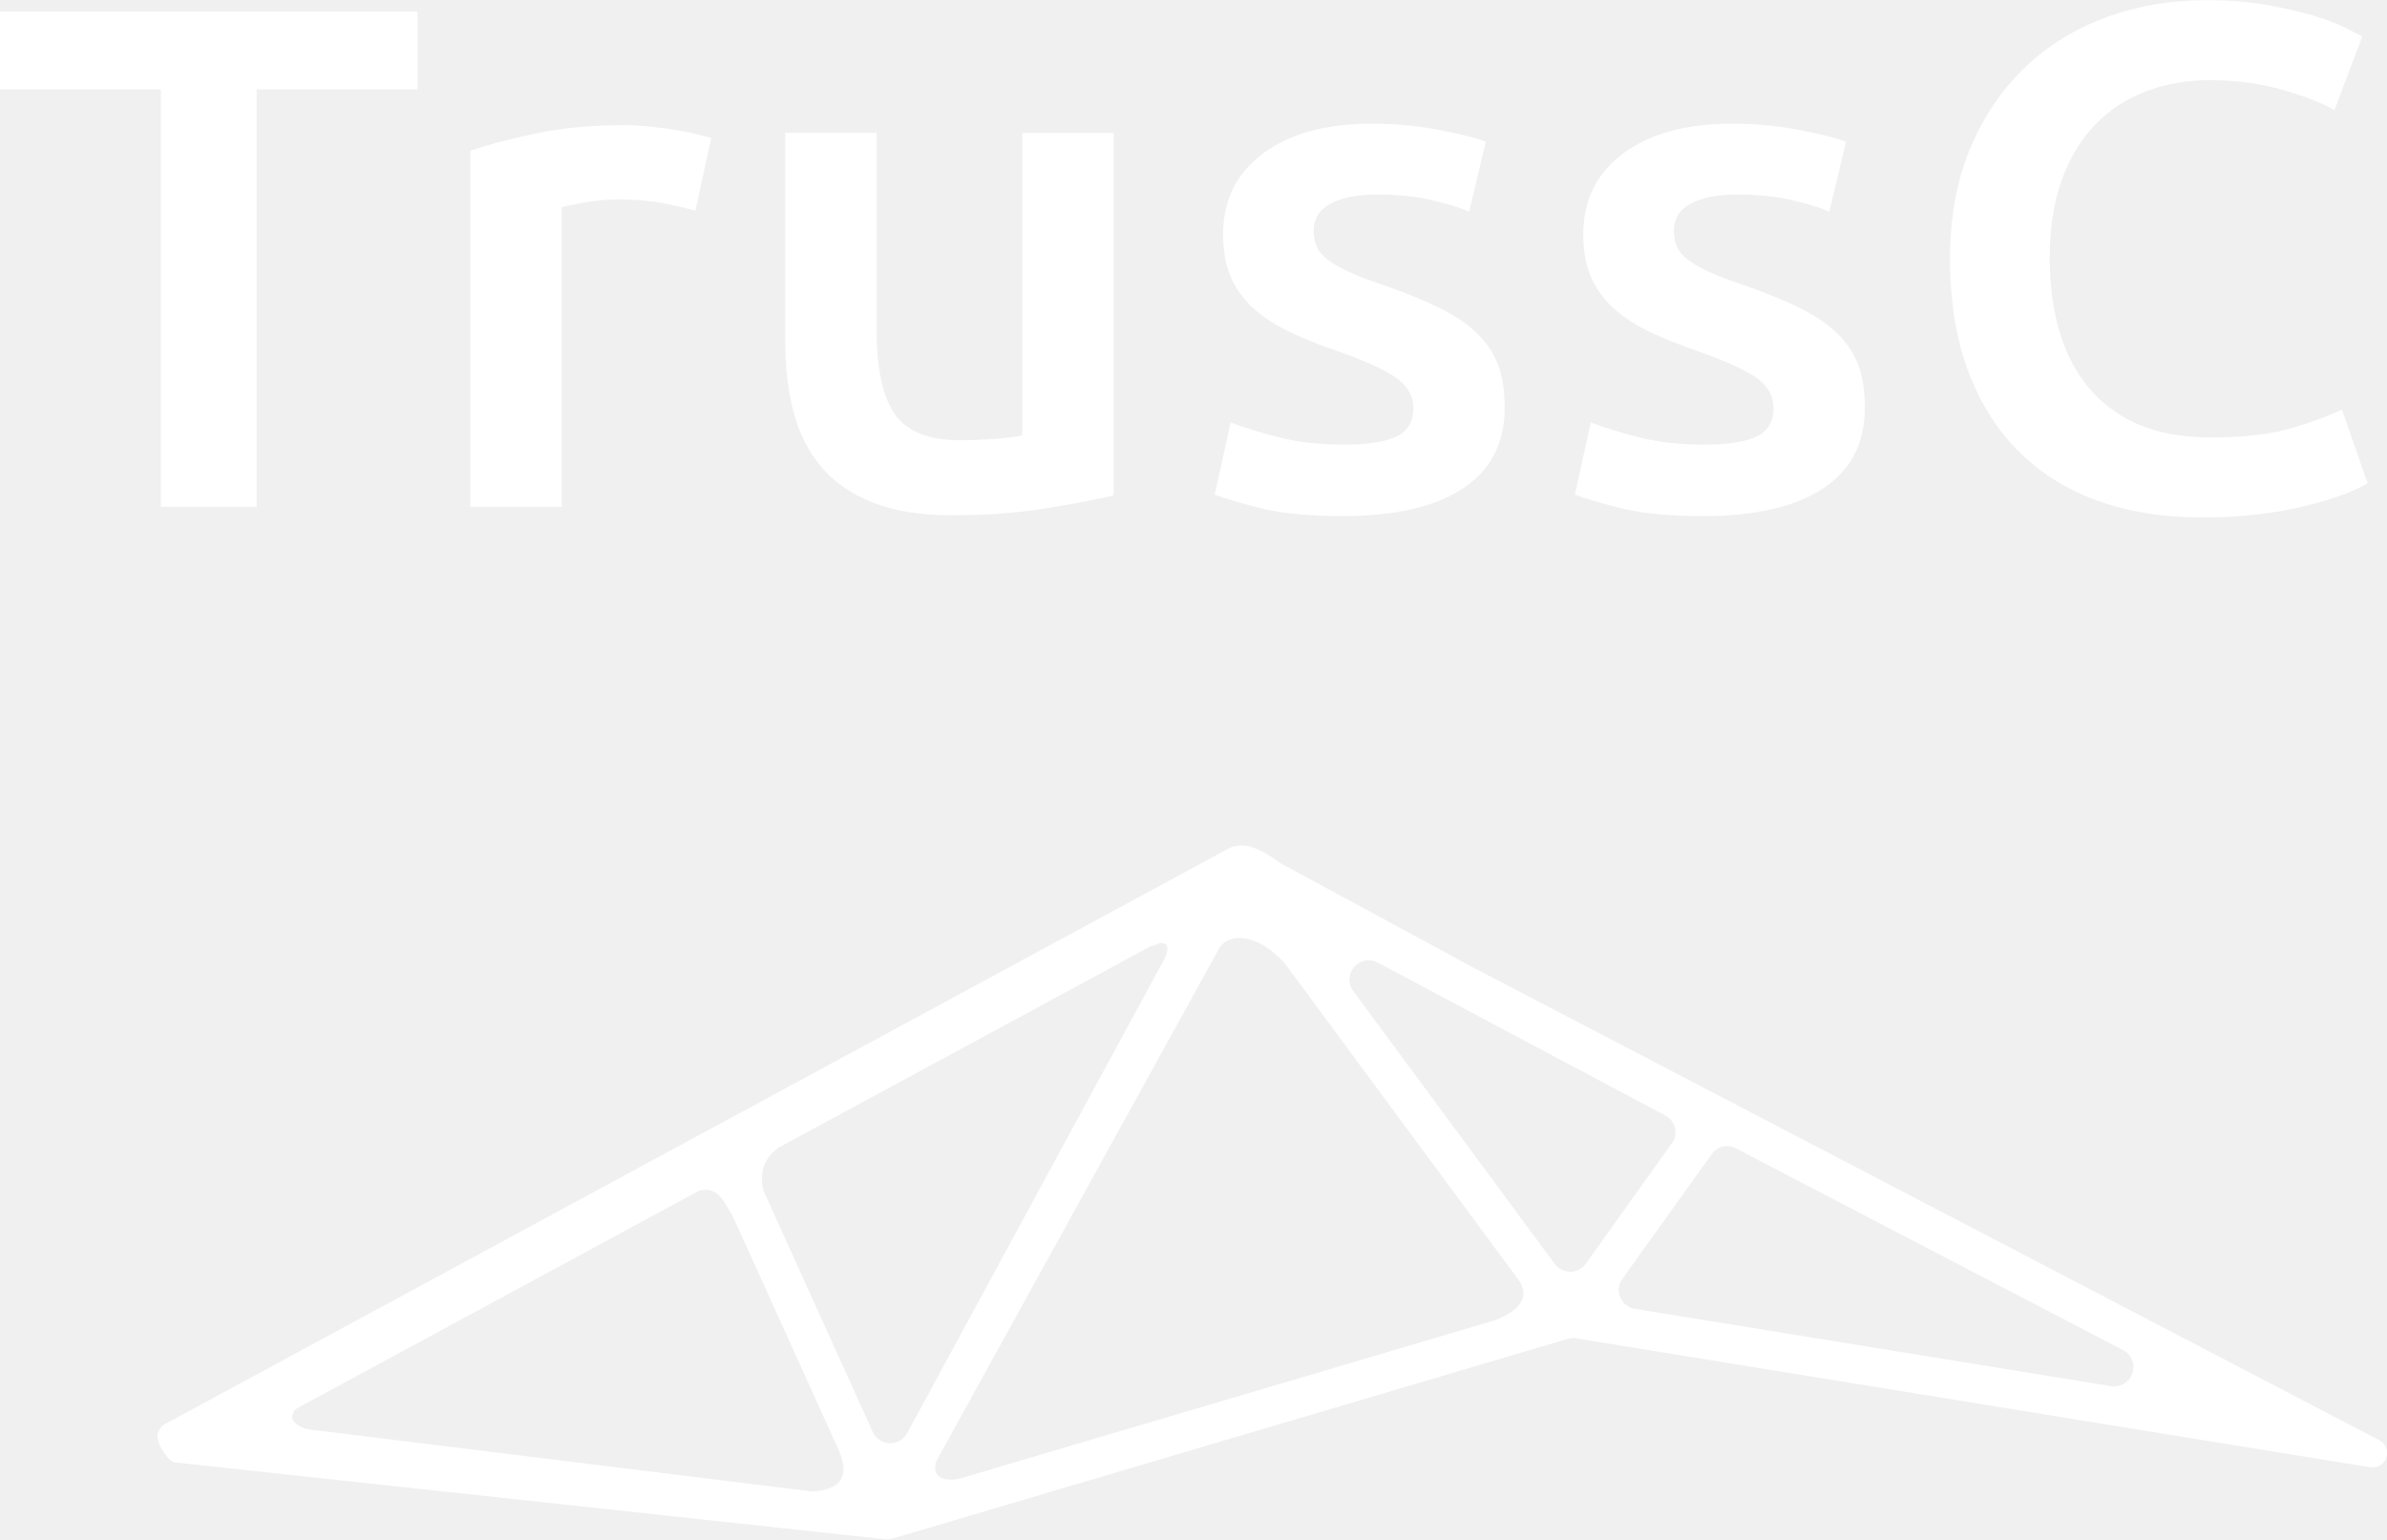
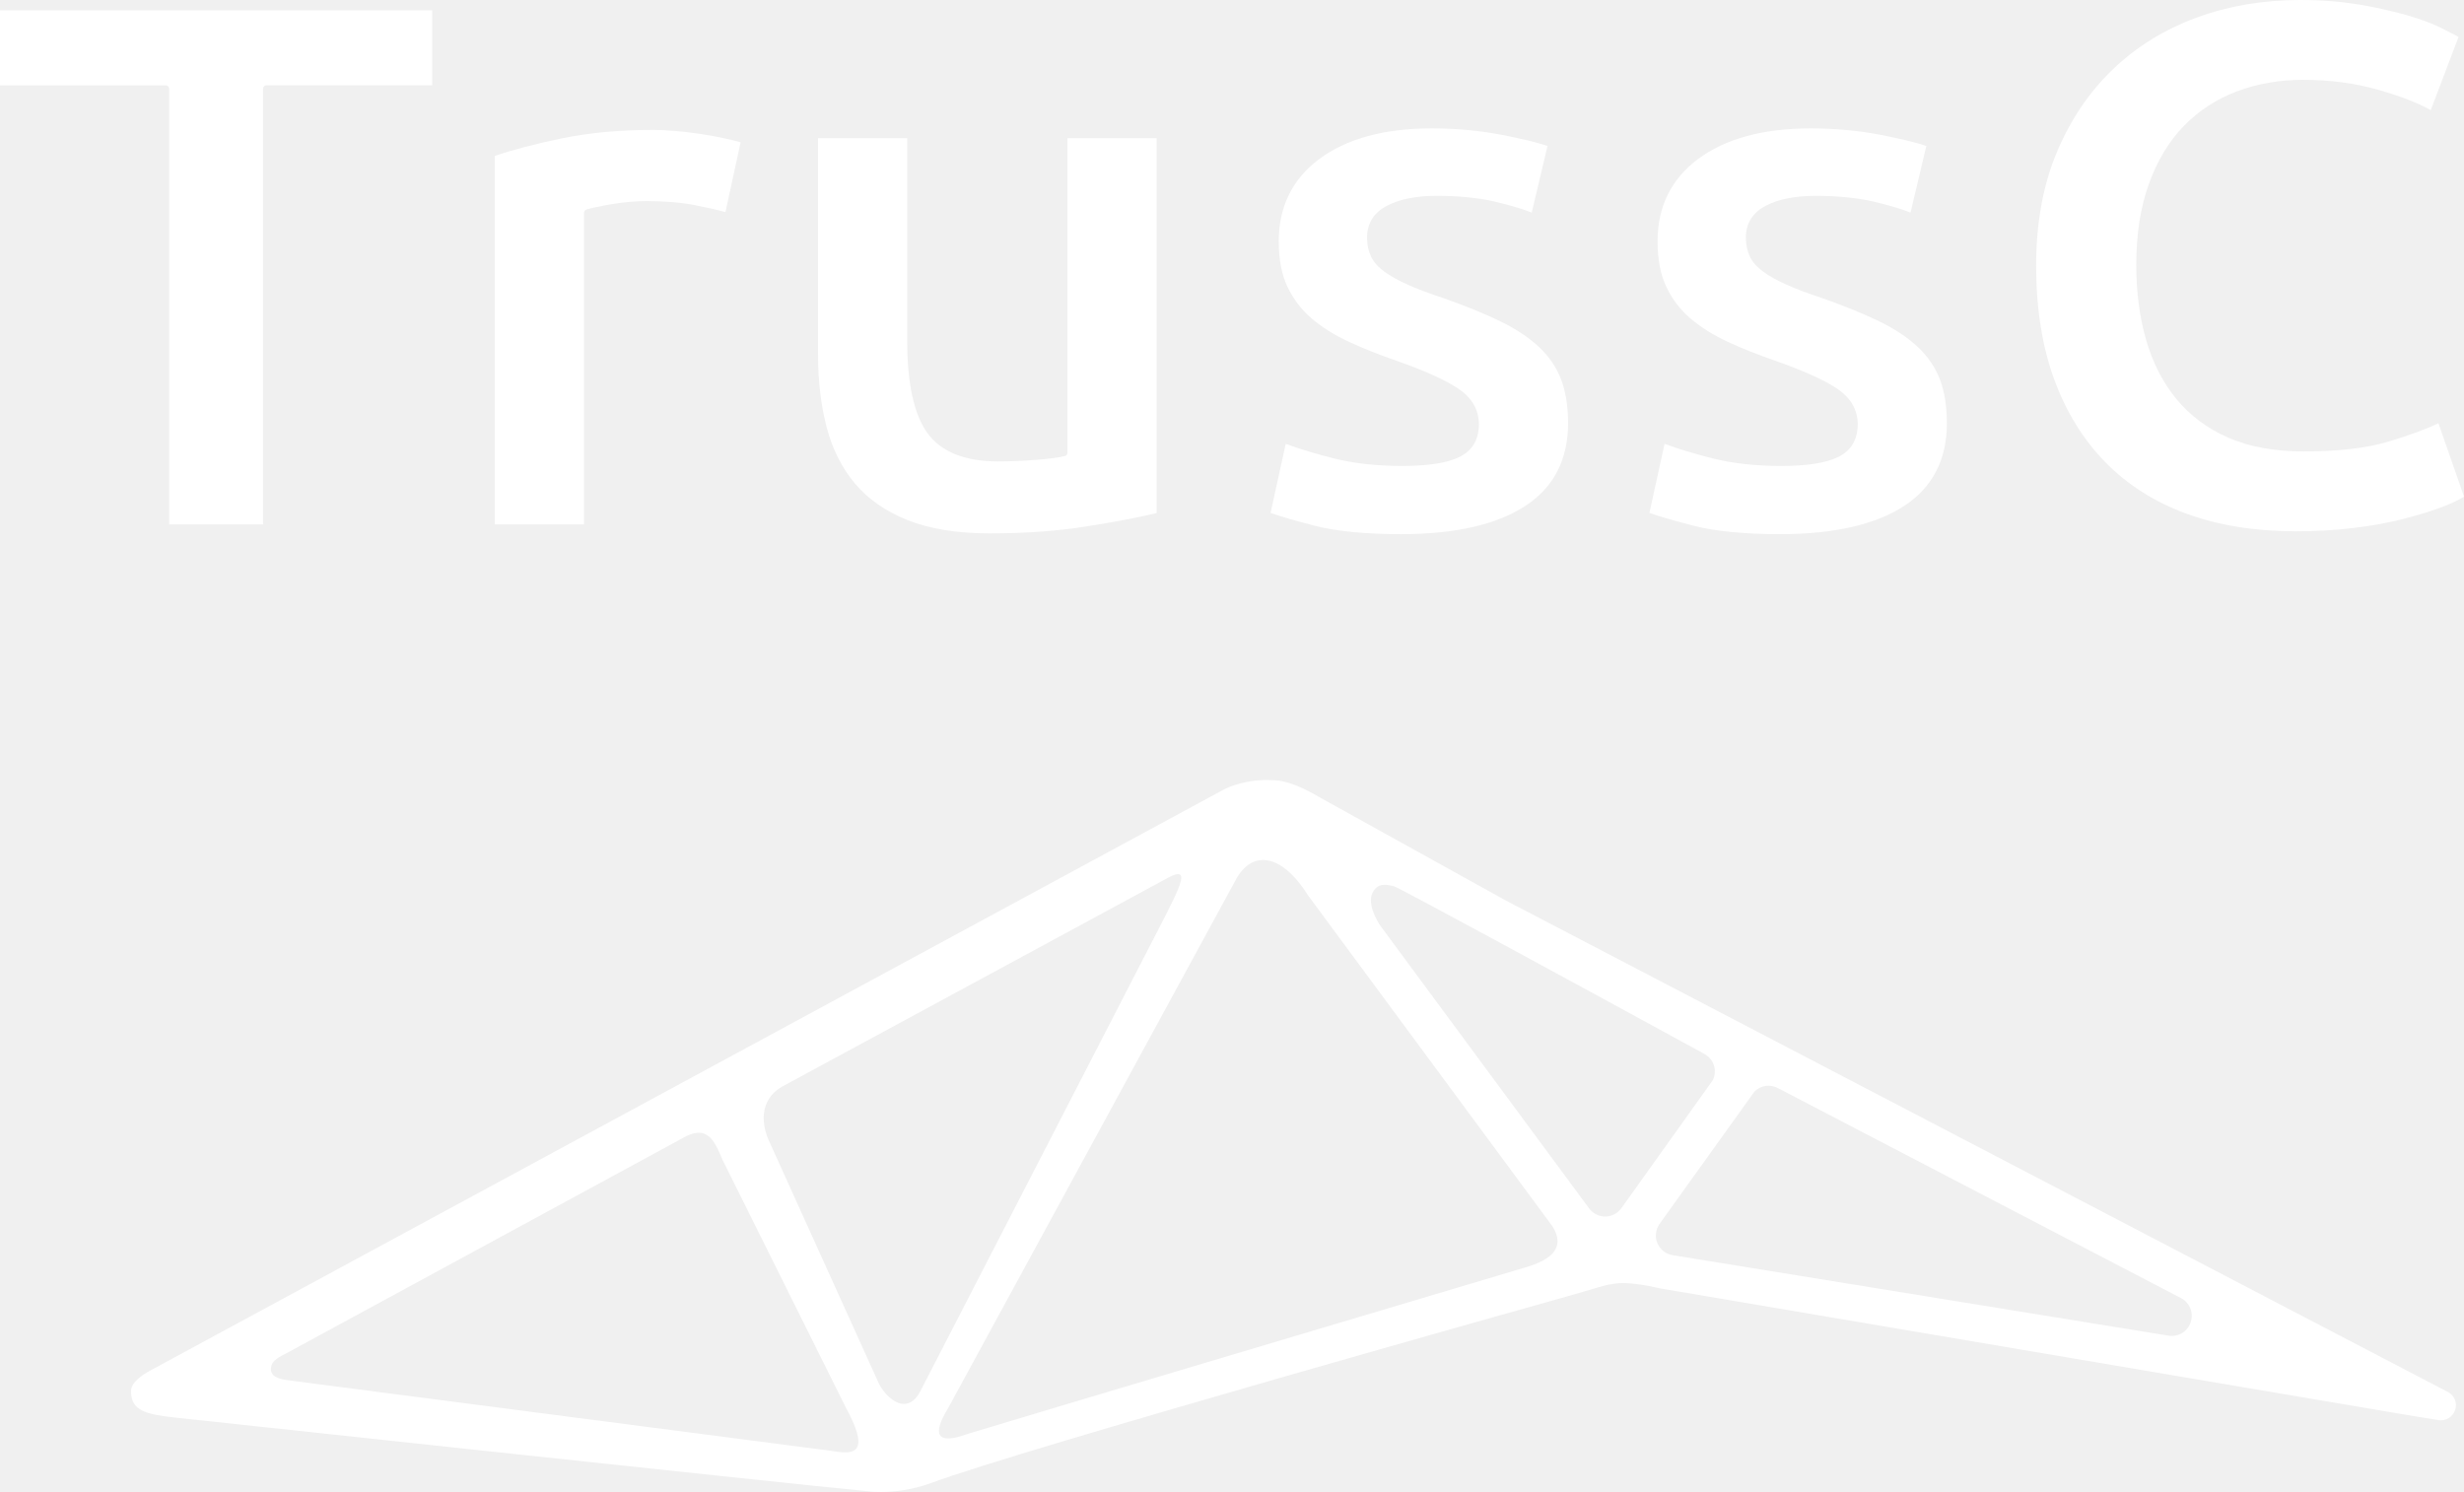
- <svg xmlns="http://www.w3.org/2000/svg" id="_レイヤー_2" data-name="レイヤー 2" viewBox="0 0 356.36 229.84">
+ <svg xmlns="http://www.w3.org/2000/svg" id="_レイヤー_2" data-name="レイヤー 2" viewBox="0 0 1024 620.12">
  <defs>
    <style>
      .cls-1 {
        fill: #fff;
      }
    </style>
  </defs>
-   <g id="_レイヤー_1-2" data-name="レイヤー 1">
-     <polygon class="cls-1" points="24.01 75.66 38.32 75.66 38.32 13.34 62.33 13.34 62.33 1.71 0 1.71 0 13.34 24.01 13.34 24.01 75.66" />
-     <path class="cls-1" d="M83.86,30.95c.68-.21,1.86-.46,3.55-.75,1.69-.28,3.29-.43,4.79-.43,2.63,0,4.94.2,6.93.59,1.99.39,3.55.76,4.68,1.12l2.37-10.88c-.68-.21-1.58-.44-2.71-.69-1.13-.25-2.29-.46-3.49-.64-1.2-.18-2.41-.32-3.61-.43-1.2-.11-2.25-.16-3.16-.16-4.81,0-9.19.41-13.13,1.23-3.95.82-7.23,1.69-9.86,2.61v53.14h13.64V30.95Z" />
-     <path class="cls-1" d="M122.58,69.68c1.92,2.28,4.47,4.05,7.67,5.33,3.19,1.28,7.16,1.92,11.89,1.92,5.03,0,9.66-.34,13.86-1.01,4.21-.67,7.63-1.33,10.26-1.97V19.85h-13.64v45.14c-.9.21-2.27.39-4.11.53-1.84.14-3.59.21-5.24.21-4.58,0-7.8-1.28-9.64-3.84-1.84-2.56-2.76-6.83-2.76-12.81v-29.24h-13.64v31.27c0,3.77.41,7.24,1.24,10.4.83,3.17,2.2,5.89,4.11,8.16Z" />
-     <path class="cls-1" d="M208.52,65.15c-1.65.82-4.28,1.23-7.89,1.23s-6.82-.35-9.64-1.07c-2.82-.71-5.24-1.46-7.27-2.24l-2.37,10.78c1.28.5,3.49,1.16,6.65,1.97,3.16.82,7.33,1.23,12.51,1.23,7.74,0,13.7-1.37,17.87-4.11,4.17-2.74,6.26-6.78,6.26-12.11,0-2.49-.34-4.62-1.01-6.4-.68-1.78-1.75-3.36-3.21-4.75-1.46-1.39-3.33-2.63-5.58-3.74-2.25-1.1-5-2.22-8.23-3.36-1.96-.64-3.61-1.26-4.96-1.87-1.35-.6-2.44-1.21-3.27-1.81-.83-.6-1.41-1.26-1.75-1.97-.34-.71-.51-1.53-.51-2.45,0-1.85.86-3.22,2.59-4.11,1.73-.89,3.98-1.33,6.76-1.33,3.08,0,5.79.27,8.12.8,2.33.53,4.25,1.12,5.75,1.76l2.48-10.46c-1.58-.57-3.95-1.16-7.1-1.76-3.16-.6-6.46-.91-9.92-.91-6.84,0-12.25,1.48-16.23,4.43-3.98,2.95-5.97,6.99-5.97,12.11,0,2.63.43,4.86,1.3,6.67.86,1.81,2.05,3.36,3.55,4.64,1.5,1.28,3.29,2.4,5.35,3.36,2.07.96,4.34,1.87,6.82,2.72,4.06,1.42,6.97,2.74,8.74,3.95,1.76,1.21,2.65,2.74,2.65,4.59,0,1.99-.83,3.4-2.48,4.22Z" />
-     <path class="cls-1" d="M262.29,65.15c-1.65.82-4.28,1.23-7.89,1.23s-6.82-.35-9.64-1.07c-2.82-.71-5.24-1.46-7.27-2.24l-2.37,10.78c1.28.5,3.49,1.16,6.65,1.97,3.16.82,7.33,1.23,12.51,1.23,7.74,0,13.7-1.37,17.87-4.11,4.17-2.74,6.26-6.78,6.26-12.11,0-2.49-.34-4.62-1.01-6.4-.68-1.78-1.75-3.36-3.21-4.75-1.46-1.39-3.33-2.63-5.58-3.74-2.25-1.1-5-2.22-8.23-3.36-1.96-.64-3.61-1.26-4.96-1.87-1.35-.6-2.44-1.21-3.27-1.81-.83-.6-1.41-1.26-1.75-1.97-.34-.71-.51-1.53-.51-2.45,0-1.85.86-3.22,2.59-4.11,1.73-.89,3.98-1.33,6.76-1.33,3.08,0,5.79.27,8.12.8,2.33.53,4.25,1.12,5.75,1.76l2.48-10.46c-1.58-.57-3.95-1.16-7.1-1.76-3.16-.6-6.46-.91-9.92-.91-6.84,0-12.25,1.48-16.23,4.43-3.98,2.95-5.97,6.99-5.97,12.11,0,2.63.43,4.86,1.3,6.67.86,1.81,2.05,3.36,3.55,4.64,1.5,1.28,3.29,2.4,5.35,3.36,2.07.96,4.34,1.87,6.82,2.72,4.06,1.42,6.97,2.74,8.74,3.95,1.76,1.21,2.65,2.74,2.65,4.59,0,1.99-.83,3.4-2.48,4.22Z" />
-     <path class="cls-1" d="M301.17,67.18c3.23,3.31,7.17,5.82,11.83,7.52,4.66,1.71,9.92,2.56,15.78,2.56,3,0,5.82-.16,8.45-.48,2.63-.32,5-.75,7.1-1.28,2.1-.53,3.93-1.08,5.47-1.65,1.54-.57,2.76-1.14,3.66-1.71l-3.83-10.99c-1.73.85-4.17,1.76-7.33,2.72-3.16.96-7.25,1.44-12.29,1.44-4.21,0-7.82-.66-10.82-1.97-3.01-1.32-5.49-3.17-7.44-5.55-1.96-2.38-3.4-5.21-4.34-8.48-.94-3.27-1.41-6.87-1.41-10.78,0-4.41.6-8.29,1.8-11.63,1.2-3.34,2.88-6.12,5.02-8.32,2.14-2.2,4.68-3.86,7.61-4.96,2.93-1.1,6.09-1.65,9.47-1.65,3.91,0,7.53.48,10.88,1.44,3.34.96,5.92,1.97,7.72,3.04l4.17-10.99c-.53-.28-1.43-.75-2.71-1.39-1.28-.64-2.89-1.24-4.85-1.81-1.96-.57-4.25-1.08-6.88-1.55-2.63-.46-5.56-.69-8.79-.69-5.34,0-10.33.85-14.99,2.56-4.66,1.71-8.72,4.21-12.17,7.52-3.46,3.31-6.18,7.35-8.17,12.11-1.99,4.77-2.99,10.24-2.99,16.43s.86,11.67,2.59,16.43c1.73,4.77,4.21,8.8,7.44,12.11Z" />
-     <path class="cls-1" d="M355.2,215.02l-3.95-2.06s0,0,0,0l-.12-.06-130.93-68.31-28.75-15.56c-3.36-2.34-5.11-3.06-6.79-2.71,0,0-.01,0-.02,0-.36,0-.71.09-1.03.26L24.64,212.61c-.83.45-1.27,1.37-1.09,2.3.17.92,1.57,3.3,2.5,3.42l106.19,11.49c.09.01.18.02.26.02.21,0,.41-.03.61-.09l100.93-29.85c.27-.08.54-.12.82-.12.15,0,.31.01.46.04l114.14,18.53s.01,0,.02,0l4.39.71c.12.02.23.03.35.03.93,0,1.75-.59,2.04-1.48.34-1.01-.11-2.1-1.05-2.59ZM121.36,222.69l-75.18-9.27c-1.24-.15-2.99-1.18-2.47-2.32.37-.81.36-.69,1.46-1.28l59.2-32.05c2.96-.79,3.79,1.99,4.92,3.57l16.02,35.38-.11-.2c2.24,4.92-1.14,6-3.83,6.16ZM132.91,215.47s-.07,0-.1,0c-1.09-.04-2.07-.69-2.52-1.69l-16.27-35.92c-.41-1.53-.7-4.38,2-6.32l-.02-.07,55.91-30.26c.16.1,1.12-.41,1.31-.42,1.53-.07,1.42,1.26-.37,4.19l-37.42,68.99c-.5.93-1.47,1.5-2.53,1.5ZM222.98,197.18l-79.85,23.62c-.98.18-4.22.53-3.38-2.59l42.34-76.76c1.41-2.11,5.53-2.25,9.73,2.39l34.96,47.35c2.14,3.22-1.47,5.14-3.8,6ZM234.44,189.87h-.02c-.91,0-1.77-.43-2.31-1.17l-30.09-40.74c-.8-1.08-.74-2.57.14-3.58.56-.65,1.36-1,2.18-1,.46,0,.92.11,1.35.34l42.93,22.83c.73.39,1.26,1.08,1.45,1.88.15.64.07,1.3-.21,1.89l-13.17,18.44c-.54.69-1.36,1.11-2.24,1.11ZM318.35,205.02c-.4,1.19-1.51,1.97-2.73,1.97-.15,0-.31-.01-.46-.04l-71.08-11.54c-.98-.16-1.81-.81-2.19-1.73-.37-.88-.26-1.87.26-2.67l13.65-19.04c.55-.54,1.27-.85,2.02-.85.45,0,.9.11,1.33.33l57.8,30.12c1.25.65,1.84,2.12,1.4,3.45Z" />
+   <g id="_レイヤー_2-2" data-name="レイヤー 2">
+     <g>
+       <path class="cls-1" d="M1017.27,578.54l-391.4-204.21-76.99-42.67c-10.93-6.52-16.6-7.41-20.59-7.41-.03,0-.75-.06-1.96-.06-3.27,0-11.68.46-19.14,4.73L62.18,569.8c-2.33,1.26-7.75,4.6-7.74,8.39,0,8.15,6.02,9.68,18.79,11.05,2.42.26,248.87,26.85,286.99,30.54.23.04,2.39.35,5.77.35,5,0,12.75-.67,21.24-3.83,37.07-13.81,255.16-74.98,264.45-77.58l.31-.09c10.77-3.17,15.12-4.4,15.6-4.5l1.27-.23c1.61-.3,3.28-.61,5.76-.61,3.78,0,8.7.71,15.55,2.26l310.5,52.63,12.73,2.06c3.04.51,5.97-1.32,6.92-4.2.98-2.92-.3-6.08-3.04-7.51ZM910.43,549.55c-1.27,3.83-5.1,6.28-9.24,5.6l-206.06-33.45c-2.87-.47-5.24-2.34-6.36-5.02-1.05-2.51-.76-5.42.74-7.73l39.59-55.21c1.6-1.59,3.67-2.47,5.85-2.47,1.33,0,2.66.33,3.84.94l167.58,87.32c3.65,1.9,5.35,6.11,4.05,10.02ZM711.83,448.95l-38.18,53.46c-1.59,2.03-3.98,3.2-6.54,3.22-2.63,0-5.14-1.27-6.7-3.38l-87.23-118.12-.23-.42c-1.64-2.96-5.48-9.89-1.42-14.31,1.05-1.14,2.25-1.65,3.9-1.65,1.04,0,2.3.2,3.9.61,3.01,1.08,71.33,38.2,128.93,69.66,2.12,1.13,3.66,3.11,4.2,5.46.43,1.85.17,3.81-.62,5.48ZM524.9,357.45c6.1,0,12.72,5.19,18.7,14.7l101.36,137.26c2.21,3.31,2.85,6.29,1.9,8.86-1.32,3.61-5.55,6.39-12.93,8.52-2.25.67-227.71,67.82-231.19,69.02-1.96.67-4.78,1.6-6.5,1.87-.74.12-1.48.19-2.16.19-2.66,0-3.28-1.11-3.49-1.48-1.07-1.9.11-5.68,3.54-11.3l119.02-218.63c3.78-7.45,8.47-9.02,11.74-9.02ZM489.7,363.33c.69,0,.91.36.98.48,1.14,1.86-2.07,8.42-7.08,18.22l-101.02,196.01c-1.81,3.6-4.2,5.5-6.91,5.5-4.09,0-8.45-4.44-10.46-8.57l-45.91-101.4c-1.07-2.43-5.82-14.92,5.42-21.76l161.18-87.24c2.4-1.22,3.23-1.23,3.78-1.23v-1.45s.02,1.45.02,1.45ZM356.16,601.64c-.51.86-1.58,2.01-5,2.01-1.87,0-3.95-.32-5.97-.64-1.17-.18-2.32-.36-3.37-.46l-220.98-28.72c-2.67-.32-6.32-.75-7.7-2.83-.61-.91-.71-2.02-.31-3.4.64-2.22,2.65-3.34,7.17-5.66l163.51-88.79c2.64-1.57,4.89-2.32,6.87-2.32,5.05,0,7.23,5.08,9.35,9.99l.57,1.32,51.25,102.97c4.6,8.37,6.15,13.93,4.61,16.53Z" />
+       <g>
+         <path class="cls-1" d="M70.31,217.95V36.91c0-.8-.65-1.45-1.45-1.45H0V4.29h179.63v31.16h-68.86c-.8,0-1.45.65-1.45,1.45v181.05h-39.02Z" />
+         <path class="cls-1" d="M205.64,217.95V64.81c7.44-2.55,16.76-4.99,27.73-7.27,11.43-2.36,24.26-3.56,38.16-3.56,2.57,0,5.63.16,9.12.46,3.38.3,6.91.72,10.48,1.24,3.47.52,6.88,1.14,10.13,1.86,2.6.57,4.79,1.12,6.53,1.62l-6.31,29.03c-3.17-.91-7.31-1.87-12.34-2.86-5.91-1.16-12.83-1.75-20.58-1.75-4.44,0-9.24.43-14.27,1.27-5.08.86-8.54,1.59-10.59,2.24-.6.19-1.01.75-1.01,1.38v129.49h-37.04Z" />
+         <path class="cls-1" d="M411.48,221.71c-13.61,0-25.14-1.86-34.29-5.52-9.09-3.64-16.45-8.76-21.87-15.21-5.45-6.47-9.4-14.32-11.76-23.34-2.38-9.09-3.58-19.22-3.58-30.1V57.42h37.04v84.17c0,17.73,2.81,30.63,8.36,38.35,5.65,7.86,15.54,11.85,29.4,11.85,4.88,0,10.08-.21,15.46-.63,5.42-.41,9.55-.95,12.27-1.6.65-.15,1.12-.74,1.12-1.41V57.42h37.04v155.84c-7.5,1.78-17.19,3.63-28.82,5.49-12.22,1.96-25.8,2.95-40.37,2.95Z" />
+         <path class="cls-1" d="M582.46,222.02c-14.98,0-27.18-1.19-36.28-3.55-8.24-2.13-14.34-3.91-18.15-5.29l6.3-28.7c5.66,2.1,12.34,4.12,19.88,6.02,8.32,2.1,17.93,3.17,28.58,3.17s18.66-1.22,23.75-3.74c5.35-2.65,8.07-7.24,8.07-13.64,0-5.89-2.82-10.82-8.39-14.63-5.24-3.59-13.97-7.54-25.92-11.74-7.2-2.48-13.87-5.14-19.84-7.92-5.9-2.74-11.07-5.98-15.35-9.63-4.22-3.6-7.6-8.01-10.03-13.11-2.43-5.09-3.66-11.45-3.66-18.91,0-14.44,5.69-25.99,16.91-34.31,11.35-8.41,27.05-12.68,46.67-12.68,9.97,0,19.65.89,28.78,2.63,8.34,1.6,14.84,3.17,19.35,4.67l-6.57,27.7c-4.21-1.65-9.41-3.19-15.49-4.59-6.9-1.58-15-2.38-24.09-2.38-8.34,0-15.23,1.37-20.47,4.07-5.56,2.86-8.38,7.34-8.38,13.32,0,2.92.55,5.54,1.63,7.81,1.09,2.3,2.96,4.43,5.57,6.33,2.49,1.82,5.8,3.66,9.84,5.46,3.97,1.78,8.91,3.64,14.67,5.52,9.34,3.29,17.39,6.58,23.91,9.77,6.45,3.16,11.83,6.76,15.98,10.69,4.11,3.89,7.15,8.39,9.05,13.37,1.91,5.02,2.88,11.16,2.88,18.24,0,15.04-5.94,26.56-17.67,34.25-11.92,7.83-29.26,11.79-51.52,11.79Z" />
+         <path class="cls-1" d="M739.9,222.02c-14.98,0-27.18-1.19-36.28-3.55-8.25-2.14-14.35-3.92-18.15-5.29l6.3-28.7c5.66,2.1,12.34,4.12,19.88,6.02,8.32,2.1,17.93,3.17,28.57,3.17s18.66-1.22,23.75-3.74c5.35-2.65,8.07-7.24,8.07-13.64,0-5.89-2.82-10.82-8.39-14.63-5.25-3.59-13.97-7.54-25.92-11.74-7.21-2.48-13.88-5.14-19.84-7.92-5.91-2.74-11.07-5.99-15.35-9.63-4.23-3.6-7.6-8.01-10.03-13.11-2.43-5.09-3.66-11.45-3.66-18.91,0-14.44,5.69-25.99,16.91-34.31,11.36-8.41,27.06-12.68,46.67-12.68,9.96,0,19.65.89,28.78,2.63,8.33,1.6,14.84,3.17,19.35,4.67l-6.57,27.7c-4.21-1.65-9.41-3.19-15.49-4.59-6.9-1.58-15-2.38-24.09-2.38-8.34,0-15.23,1.37-20.47,4.07-5.56,2.86-8.38,7.34-8.38,13.32,0,2.92.55,5.55,1.63,7.81,1.09,2.3,2.97,4.43,5.57,6.33,2.5,1.83,5.81,3.67,9.84,5.46,3.97,1.78,8.91,3.64,14.67,5.52,9.34,3.29,17.39,6.58,23.91,9.77,6.45,3.16,11.83,6.76,15.98,10.69,4.11,3.89,7.15,8.39,9.05,13.37,1.91,5.01,2.88,11.15,2.88,18.24,0,15.04-5.94,26.56-17.66,34.25-11.92,7.83-29.26,11.79-51.52,11.79Z" />
+       </g>
+       <path class="cls-1" d="M953.78,220.82c-16.7,0-31.89-2.46-45.14-7.32-13.24-4.85-24.61-12.08-33.79-21.48-9.18-9.4-16.33-21.04-21.25-34.59-4.92-13.56-7.41-29.38-7.41-47.02s2.87-33.44,8.54-46.99c5.66-13.56,13.52-25.2,23.35-34.61,9.82-9.41,21.53-16.63,34.78-21.49,13.25-4.86,27.68-7.32,42.88-7.32,9.2,0,17.67.67,25.16,1.98,7.51,1.32,14.14,2.81,19.7,4.43,5.57,1.63,10.22,3.37,13.83,5.17,3.32,1.67,5.76,2.91,7.31,3.74l-11.56,30.47c-5.17-2.95-12.47-5.8-21.73-8.45-9.61-2.76-20.18-4.16-31.41-4.16-9.73,0-18.95,1.61-27.41,4.79-8.46,3.19-15.89,8.03-22.07,14.39-6.19,6.37-11.08,14.49-14.54,24.13-3.46,9.62-5.22,20.93-5.22,33.61,0,11.25,1.37,21.72,4.07,31.13,2.71,9.44,6.94,17.71,12.58,24.58,5.65,6.89,12.91,12.31,21.59,16.11,8.65,3.79,19.19,5.72,31.32,5.72,14.46,0,26.39-1.4,35.47-4.16,8.68-2.64,15.59-5.18,20.55-7.56l10.64,30.53c-2.49,1.52-5.86,3.07-10.02,4.61-4.34,1.61-9.6,3.2-15.65,4.74-5.99,1.52-12.83,2.75-20.33,3.66-7.48.91-15.63,1.37-24.22,1.37Z" />
+     </g>
  </g>
</svg>
